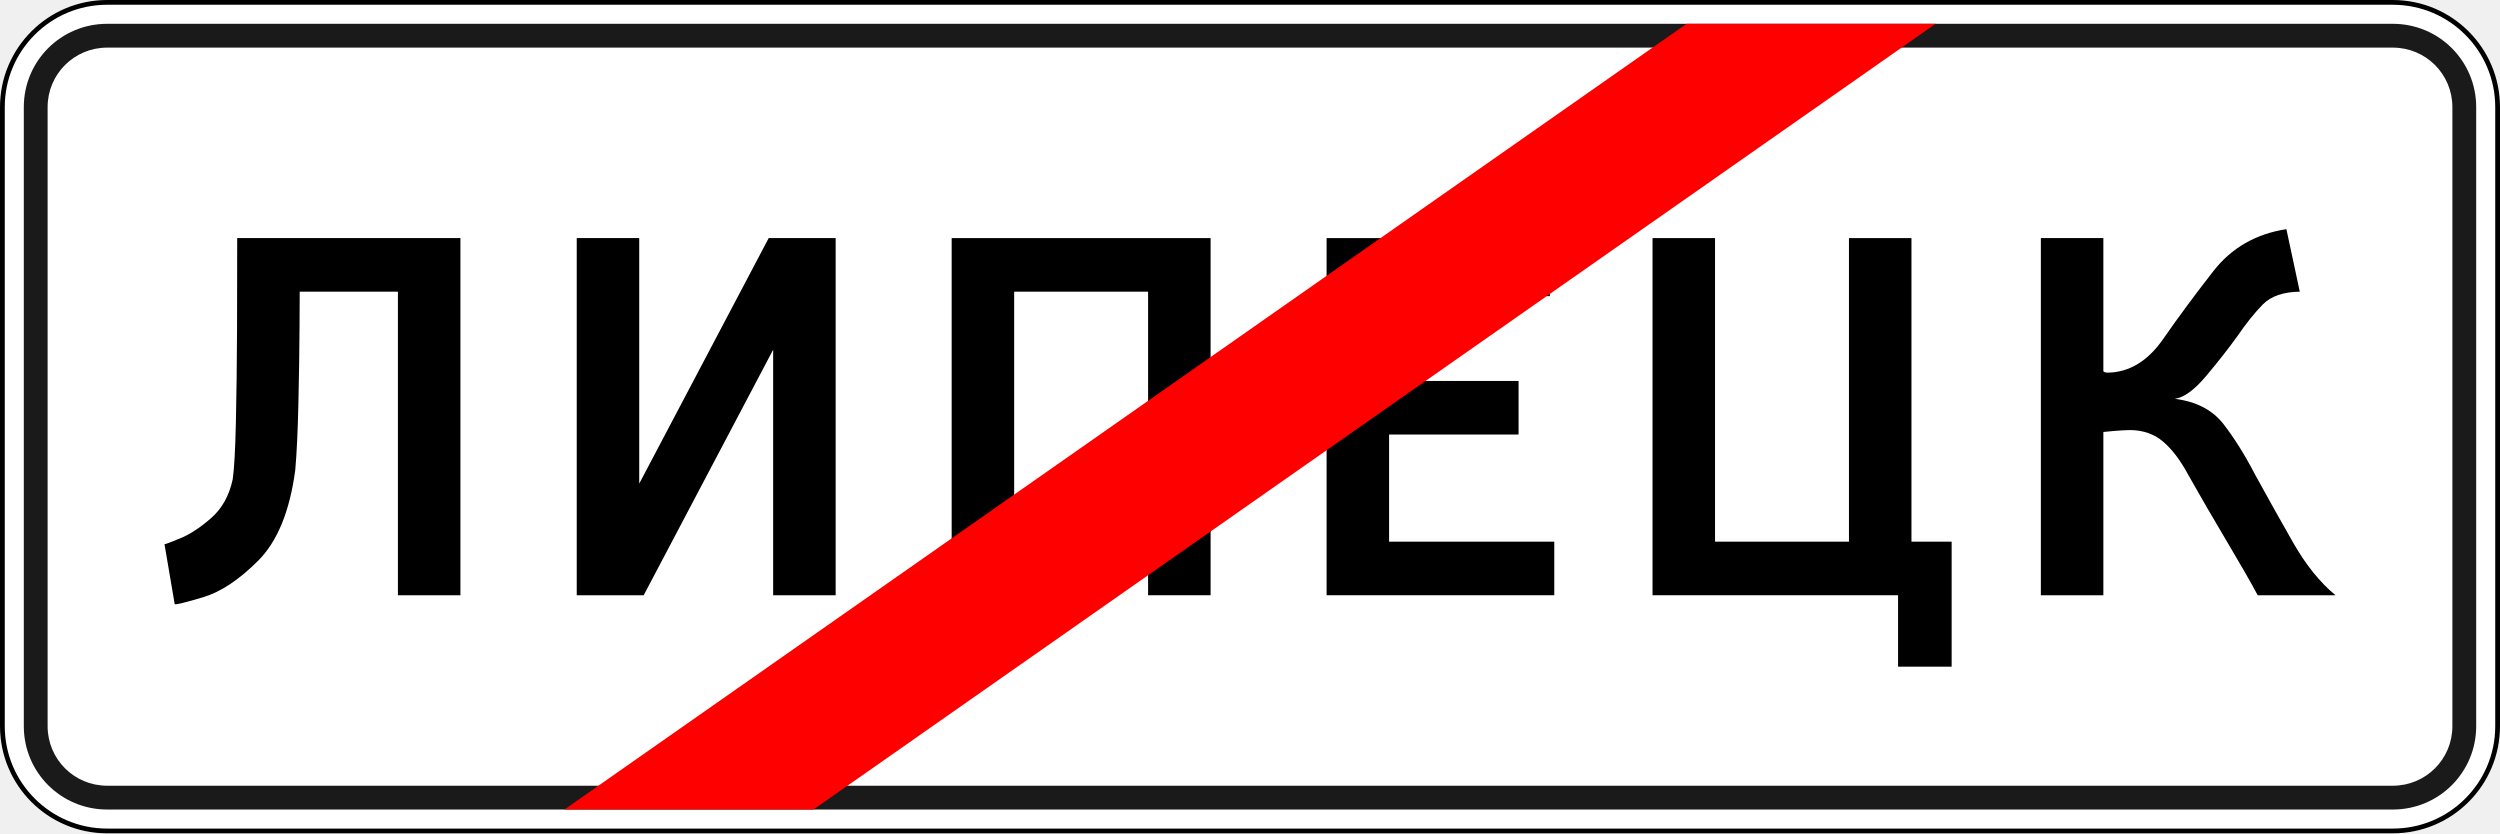
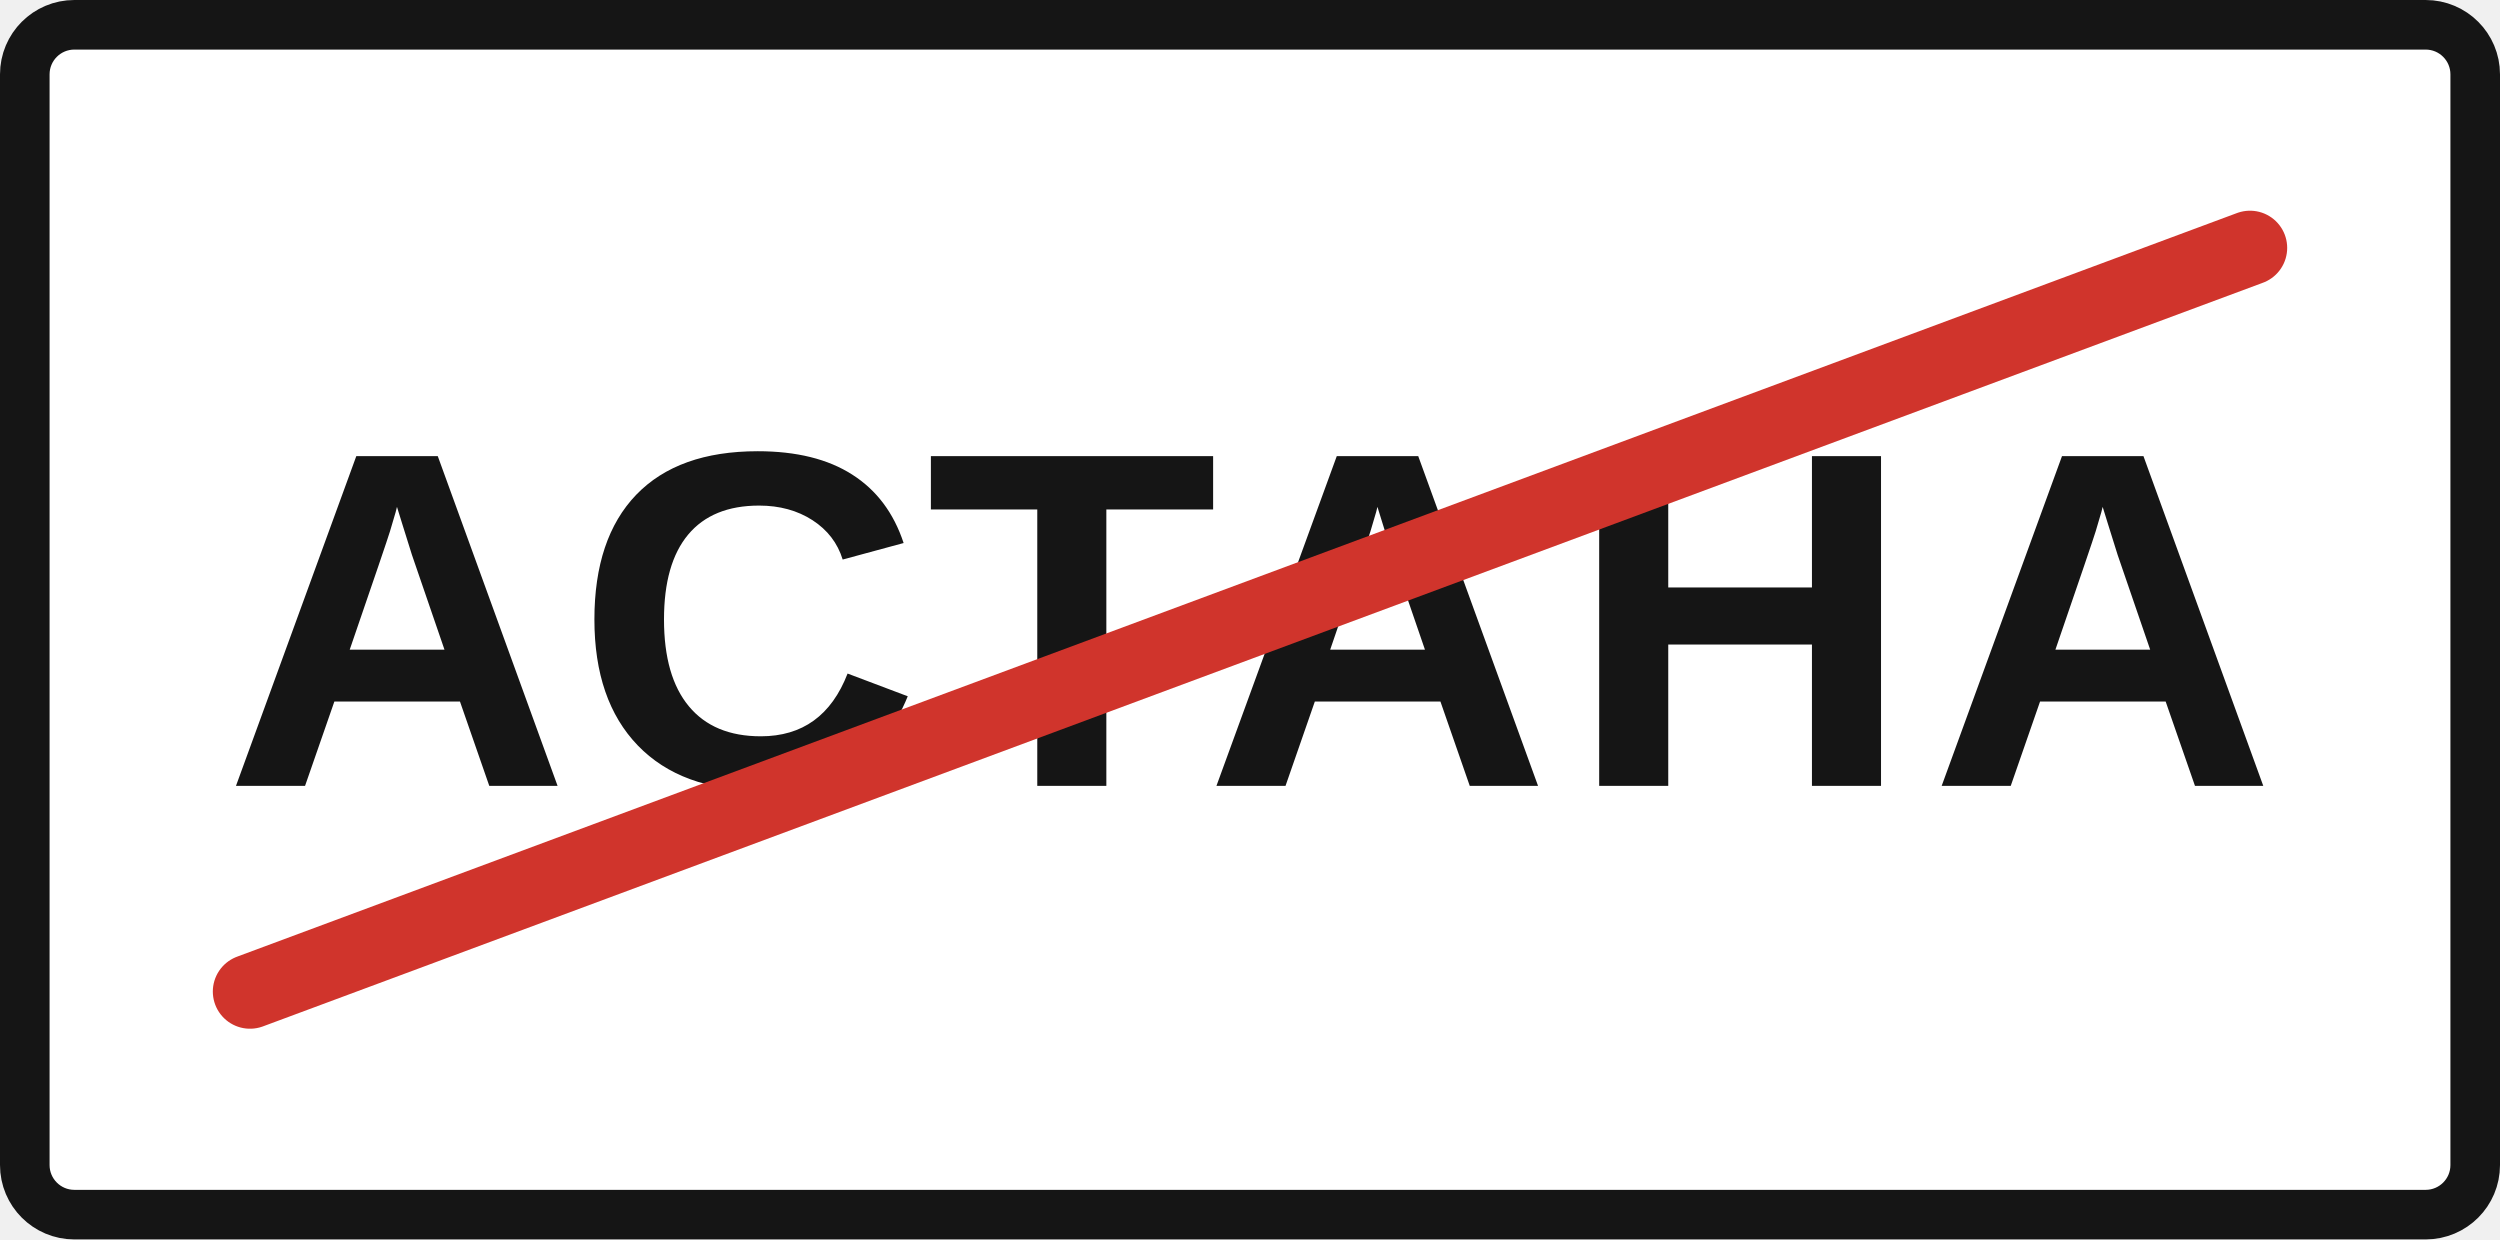
- <svg xmlns="http://www.w3.org/2000/svg" width="1050" height="350" id="svg2" version="1.1">
-   <defs id="defs4" />
-   <g id="layer1" transform="translate(0,-702.3622)">
-     <rect y="702.362" x="0" height="350" width="1050" id="rect8314" style="color:#000000;fill:#ffffff;fill-opacity:1;fill-rule:nonzero;stroke:none;stroke-width:3.543;marker:none;visibility:visible;display:inline;overflow:visible;enable-background:accumulate;opacity:1" rx="45" ry="45" />
-     <path style="color:#000000;fill:#1a1a1a;fill-opacity:1;fill-rule:nonzero;stroke:none;stroke-width:3.543;marker:none;visibility:visible;display:inline;overflow:visible;enable-background:accumulate;opacity:1" d="m 45,712.362 c -19.39,0 -35,15.61 -35,35 l 0,260 c 0,19.39 15.61,35 35,35 l 960,0 c 19.39,0 35,-15.61 35,-35 l 0,-260 c 0,-19.39 -15.61,-35 -35,-35 l -960,0 z m 0,10 960,0 c 13.85,0 25,11.15 25,25 l 0,260 c 0,13.85 -11.15,25 -25,25 l -960,0 c -13.85,0 -25,-11.15 -25,-25 l 0,-260 c 0,-13.85 11.15,-25 25,-25 z" id="rect8316" />
-     <rect ry="44" rx="44" style="color:#000000;fill:none;stroke:#000000;stroke-width:2;stroke-miterlimit:4;stroke-opacity:1;stroke-dasharray:none;marker:none;visibility:visible;display:inline;overflow:visible;enable-background:accumulate;opacity:1" id="rect8382" width="1048" height="348" x="1" y="703.362" />
-     <g style="font-size:267.86px;font-style:normal;font-variant:normal;font-weight:normal;font-stretch:normal;line-height:125%;letter-spacing:0px;word-spacing:0px;fill:#000000;fill-opacity:1;stroke:none;font-family:Arial;-inkscape-font-specification:Arial" id="text7849">
-       <path d="m 99.625,802.363 c 0.012,11.667 -0.012,24.583 -0.069,38.75 -0.058,14.167 -0.22,27.083 -0.486,38.75 -0.266,11.667 -0.706,19.583 -1.319,23.75 -1.45,6.83 -4.443,12.247 -8.978,16.25 -4.535,4.003 -8.877,6.86 -13.026,8.571 -4.148,1.711 -6.367,2.545 -6.657,2.5 l 4.286,25.178 c 0.526,0.278 4.504,-0.694 11.934,-2.917 7.43,-2.222 15.159,-7.361 23.184,-15.417 8.026,-8.056 13.194,-20.694 15.506,-37.917 0.613,-6.829 1.053,-16.088 1.319,-27.778 0.266,-11.69 0.428,-22.338 0.486,-31.944 0.058,-9.606 0.081,-14.699 0.07,-15.278 l 41.25,0 0,127.5 26.25,0 0,-149.999 z" style="fill:#000000;font-family:Russian Road Sign;-inkscape-font-specification:Russian Road Sign" id="path8165" />
-       <path d="m 350.976,952.362 0,-149.999 -28.125,0 -54.375,103.125 0,-103.125 -26.25,0 0,149.999 28.125,0 54.375,-103.125 0,103.125 z" style="fill:#000000;font-family:Russian Road Sign;-inkscape-font-specification:Russian Road Sign" id="path8167" />
-       <path d="m 399.699,802.363 0,149.999 26.25,0 0,-127.5 56.25,0 0,127.5 26.25,0 0,-149.999 z" style="fill:#000000;font-family:Russian Road Sign;-inkscape-font-specification:Russian Road Sign" id="path8169" />
-       <path d="m 557.171,952.362 95.625,0 0,-22.5 -69.375,0 0,-45 54.375,0 0,-22.5 -54.375,0 0,-35.625 67.5,0 0,-24.375 -93.75,0 z" style="fill:#000000;font-family:Russian Road Sign;-inkscape-font-specification:Russian Road Sign" id="path8171" />
-       <path d="m 694.064,952.362 103.125,0 0,30 22.5,0 0,-52.5 -16.875,0 0,-127.5 -26.25,0 0,127.5 -56.25,0 0,-127.5 -26.25,0 z" style="fill:#000000;font-family:Russian Road Sign;-inkscape-font-specification:Russian Road Sign" id="path8173" />
-       <path d="m 857.161,802.363 0,149.999 26.25,0 0,-68.571 c 0.234,-0.033 1.639,-0.167 4.215,-0.402 2.576,-0.234 4.921,-0.368 7.035,-0.402 5.527,0.043 10.175,1.69 13.944,4.943 3.769,3.253 7.246,7.855 10.431,13.807 5.017,8.906 10.452,18.281 16.306,28.125 5.854,9.844 10.151,17.344 12.891,22.5 l 32.678,0 c -6.504,-5.366 -12.411,-12.692 -17.723,-21.979 -5.312,-9.286 -10.654,-18.835 -16.027,-28.646 -4.281,-8.25 -8.719,-15.339 -13.312,-21.268 -4.594,-5.928 -11.406,-9.464 -20.437,-10.607 3.829,-0.505 8.221,-3.703 13.176,-9.594 4.955,-5.89 9.313,-11.443 13.074,-16.656 3.76,-5.496 7.344,-9.968 10.752,-13.416 3.408,-3.448 8.574,-5.226 15.498,-5.334 l -5.625,-26.25 c -12.801,1.955 -23.032,7.837 -30.694,17.649 -7.662,9.812 -14.699,19.325 -21.111,28.542 -6.412,9.216 -14.144,13.909 -23.194,14.077 -0.541,-0.028 -0.933,-0.082 -1.175,-0.16 -0.242,-0.078 -0.476,-0.203 -0.7,-0.376 l 0,-55.982 z" style="fill:#000000;font-family:Russian Road Sign;-inkscape-font-specification:Russian Road Sign" id="path8175" />
-     </g>
-     <path style="opacity:1;fill:#ff0000;fill-opacity:1;stroke:none" d="m 708.341,712.362 -471.289,330 104.607,0 471.289,-330 z" id="path12330" />
-   </g>
+ <svg xmlns="http://www.w3.org/2000/svg" width="302.56" height="150" viewBox="0 0 302.56 150">
+   <rect x="3" y="3" width="296.56" height="144" rx="6" fill="#FFFFFF" stroke="#151515" stroke-width="6" />
+   <text x="151.28" y="75" font-family="Arial, Helvetica, sans-serif" font-size="58" font-weight="700" fill="#151515" text-anchor="middle" dominant-baseline="central" letter-spacing="2">АСТАНА</text>
+   <line x1="30.256" y1="120" x2="272.304" y2="30" stroke="#D0342C" stroke-width="9" stroke-linecap="round" />
</svg>
